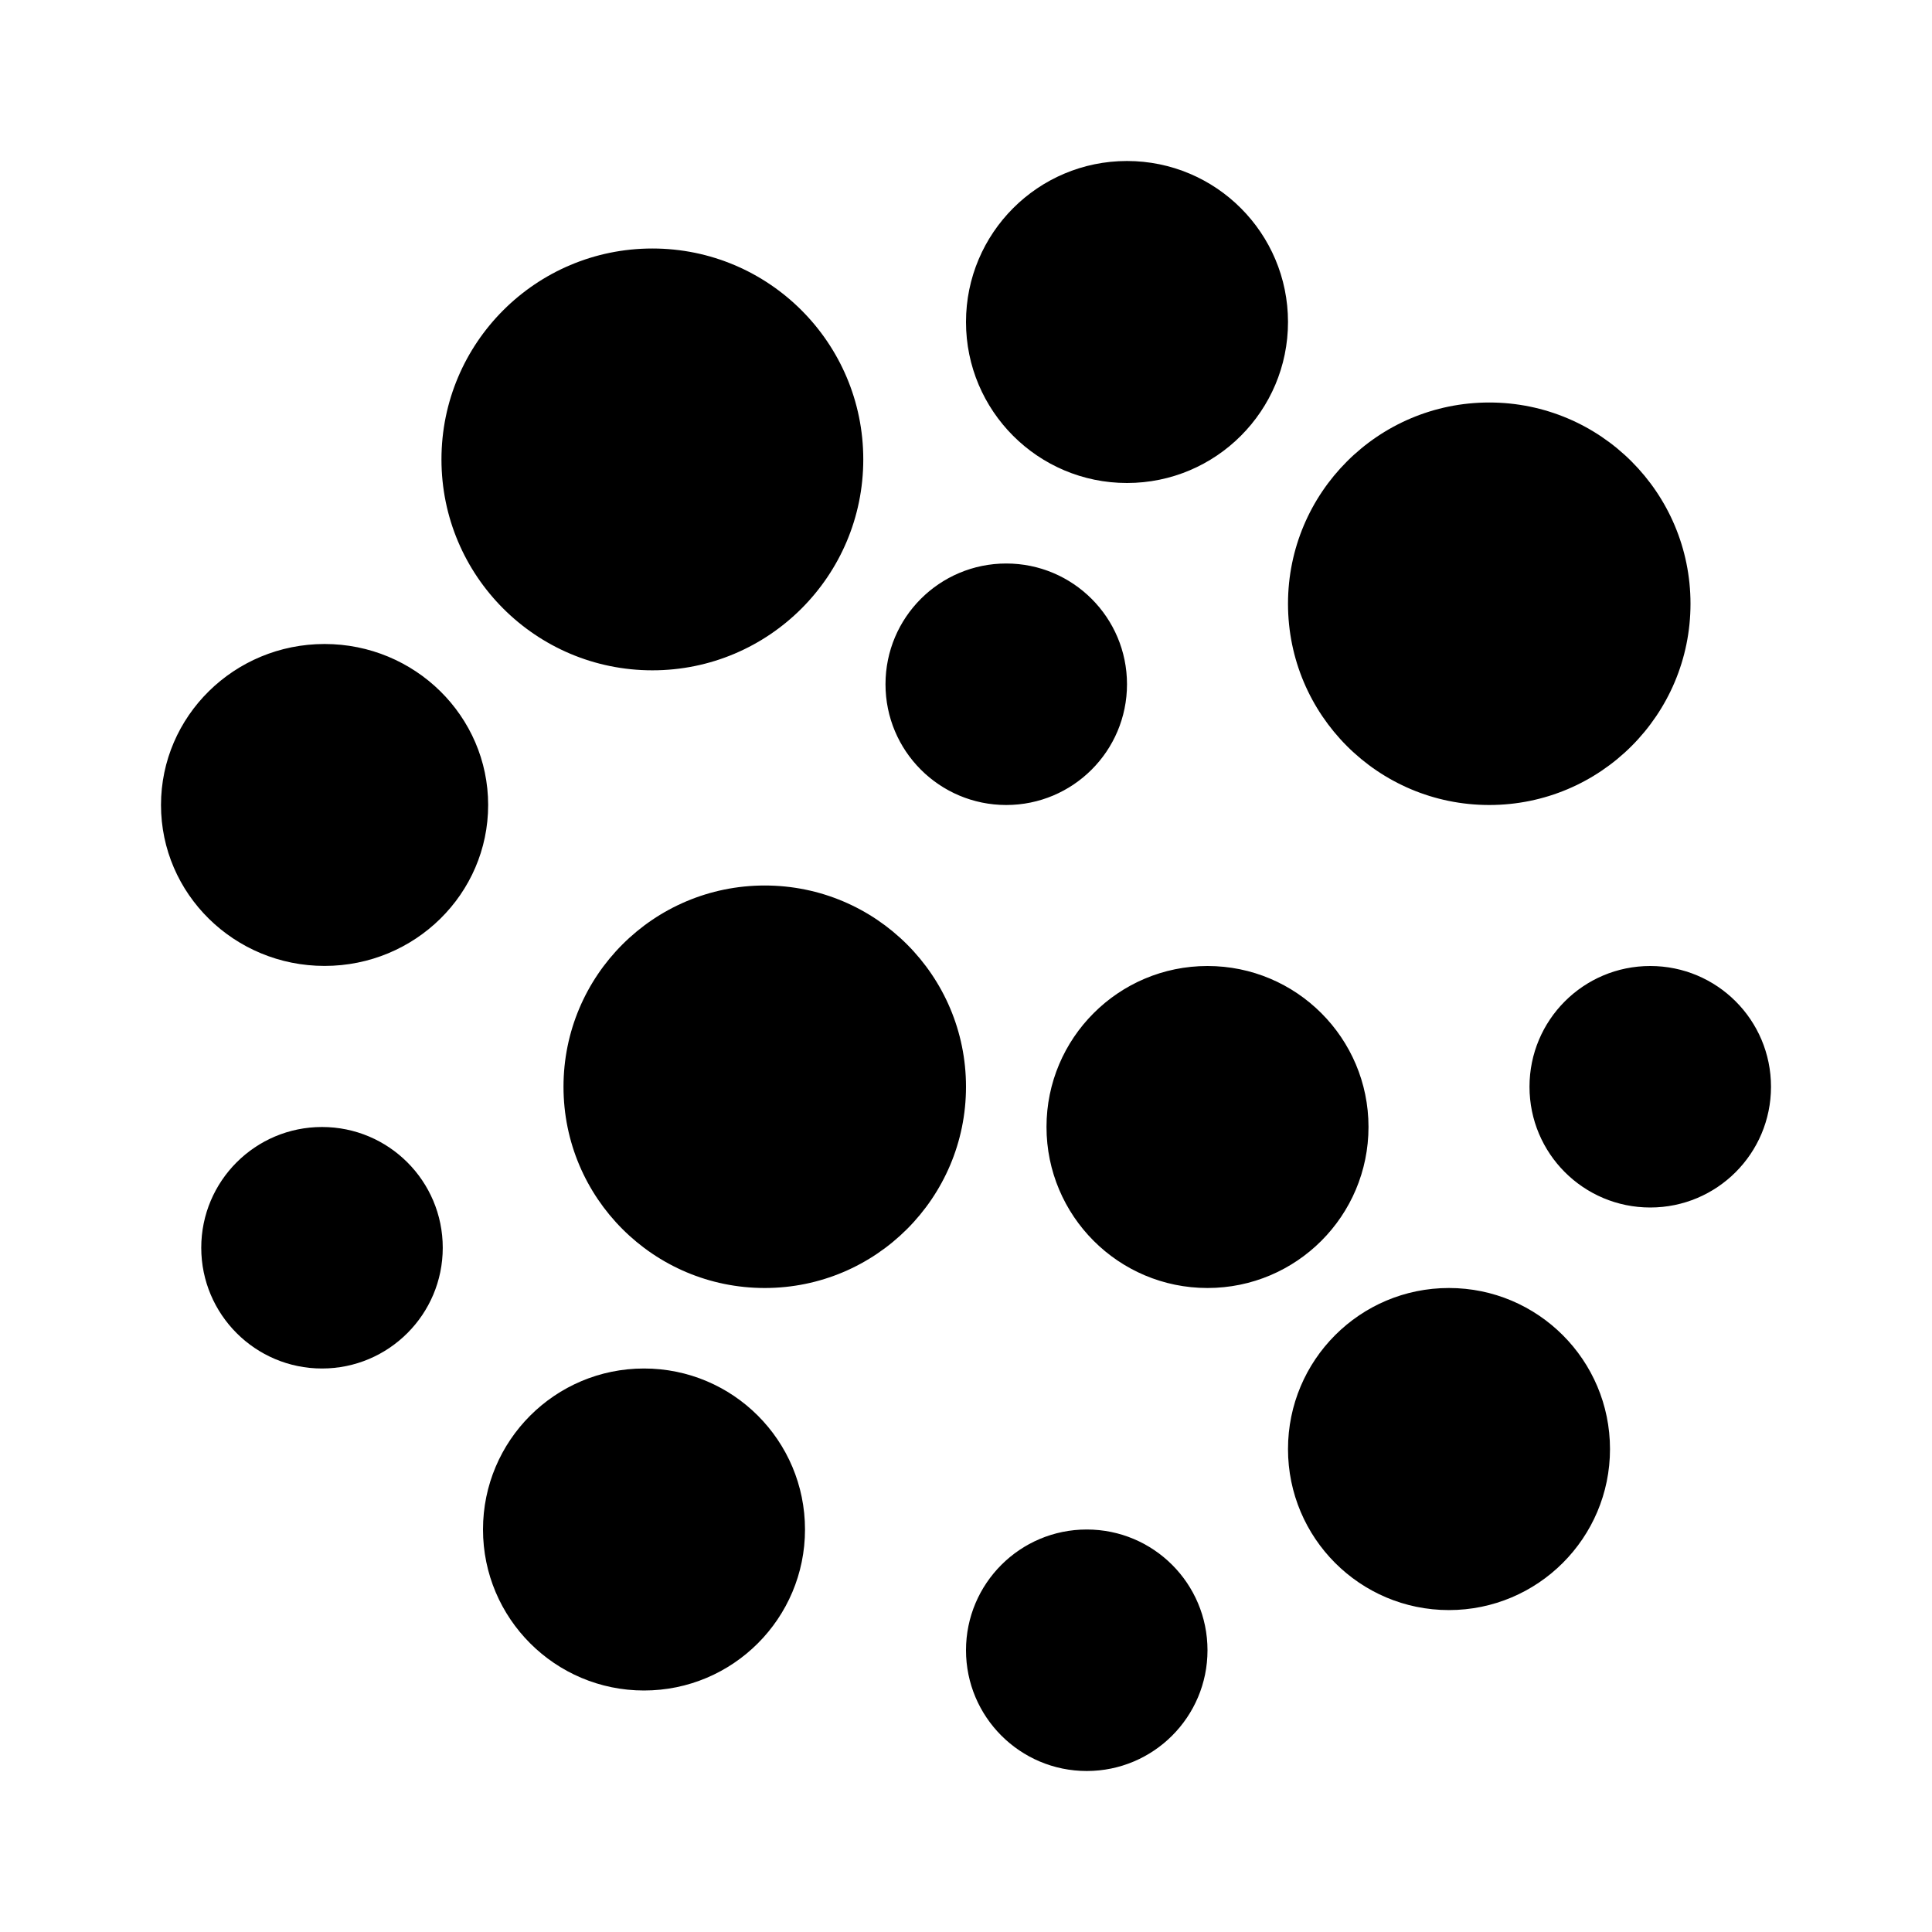
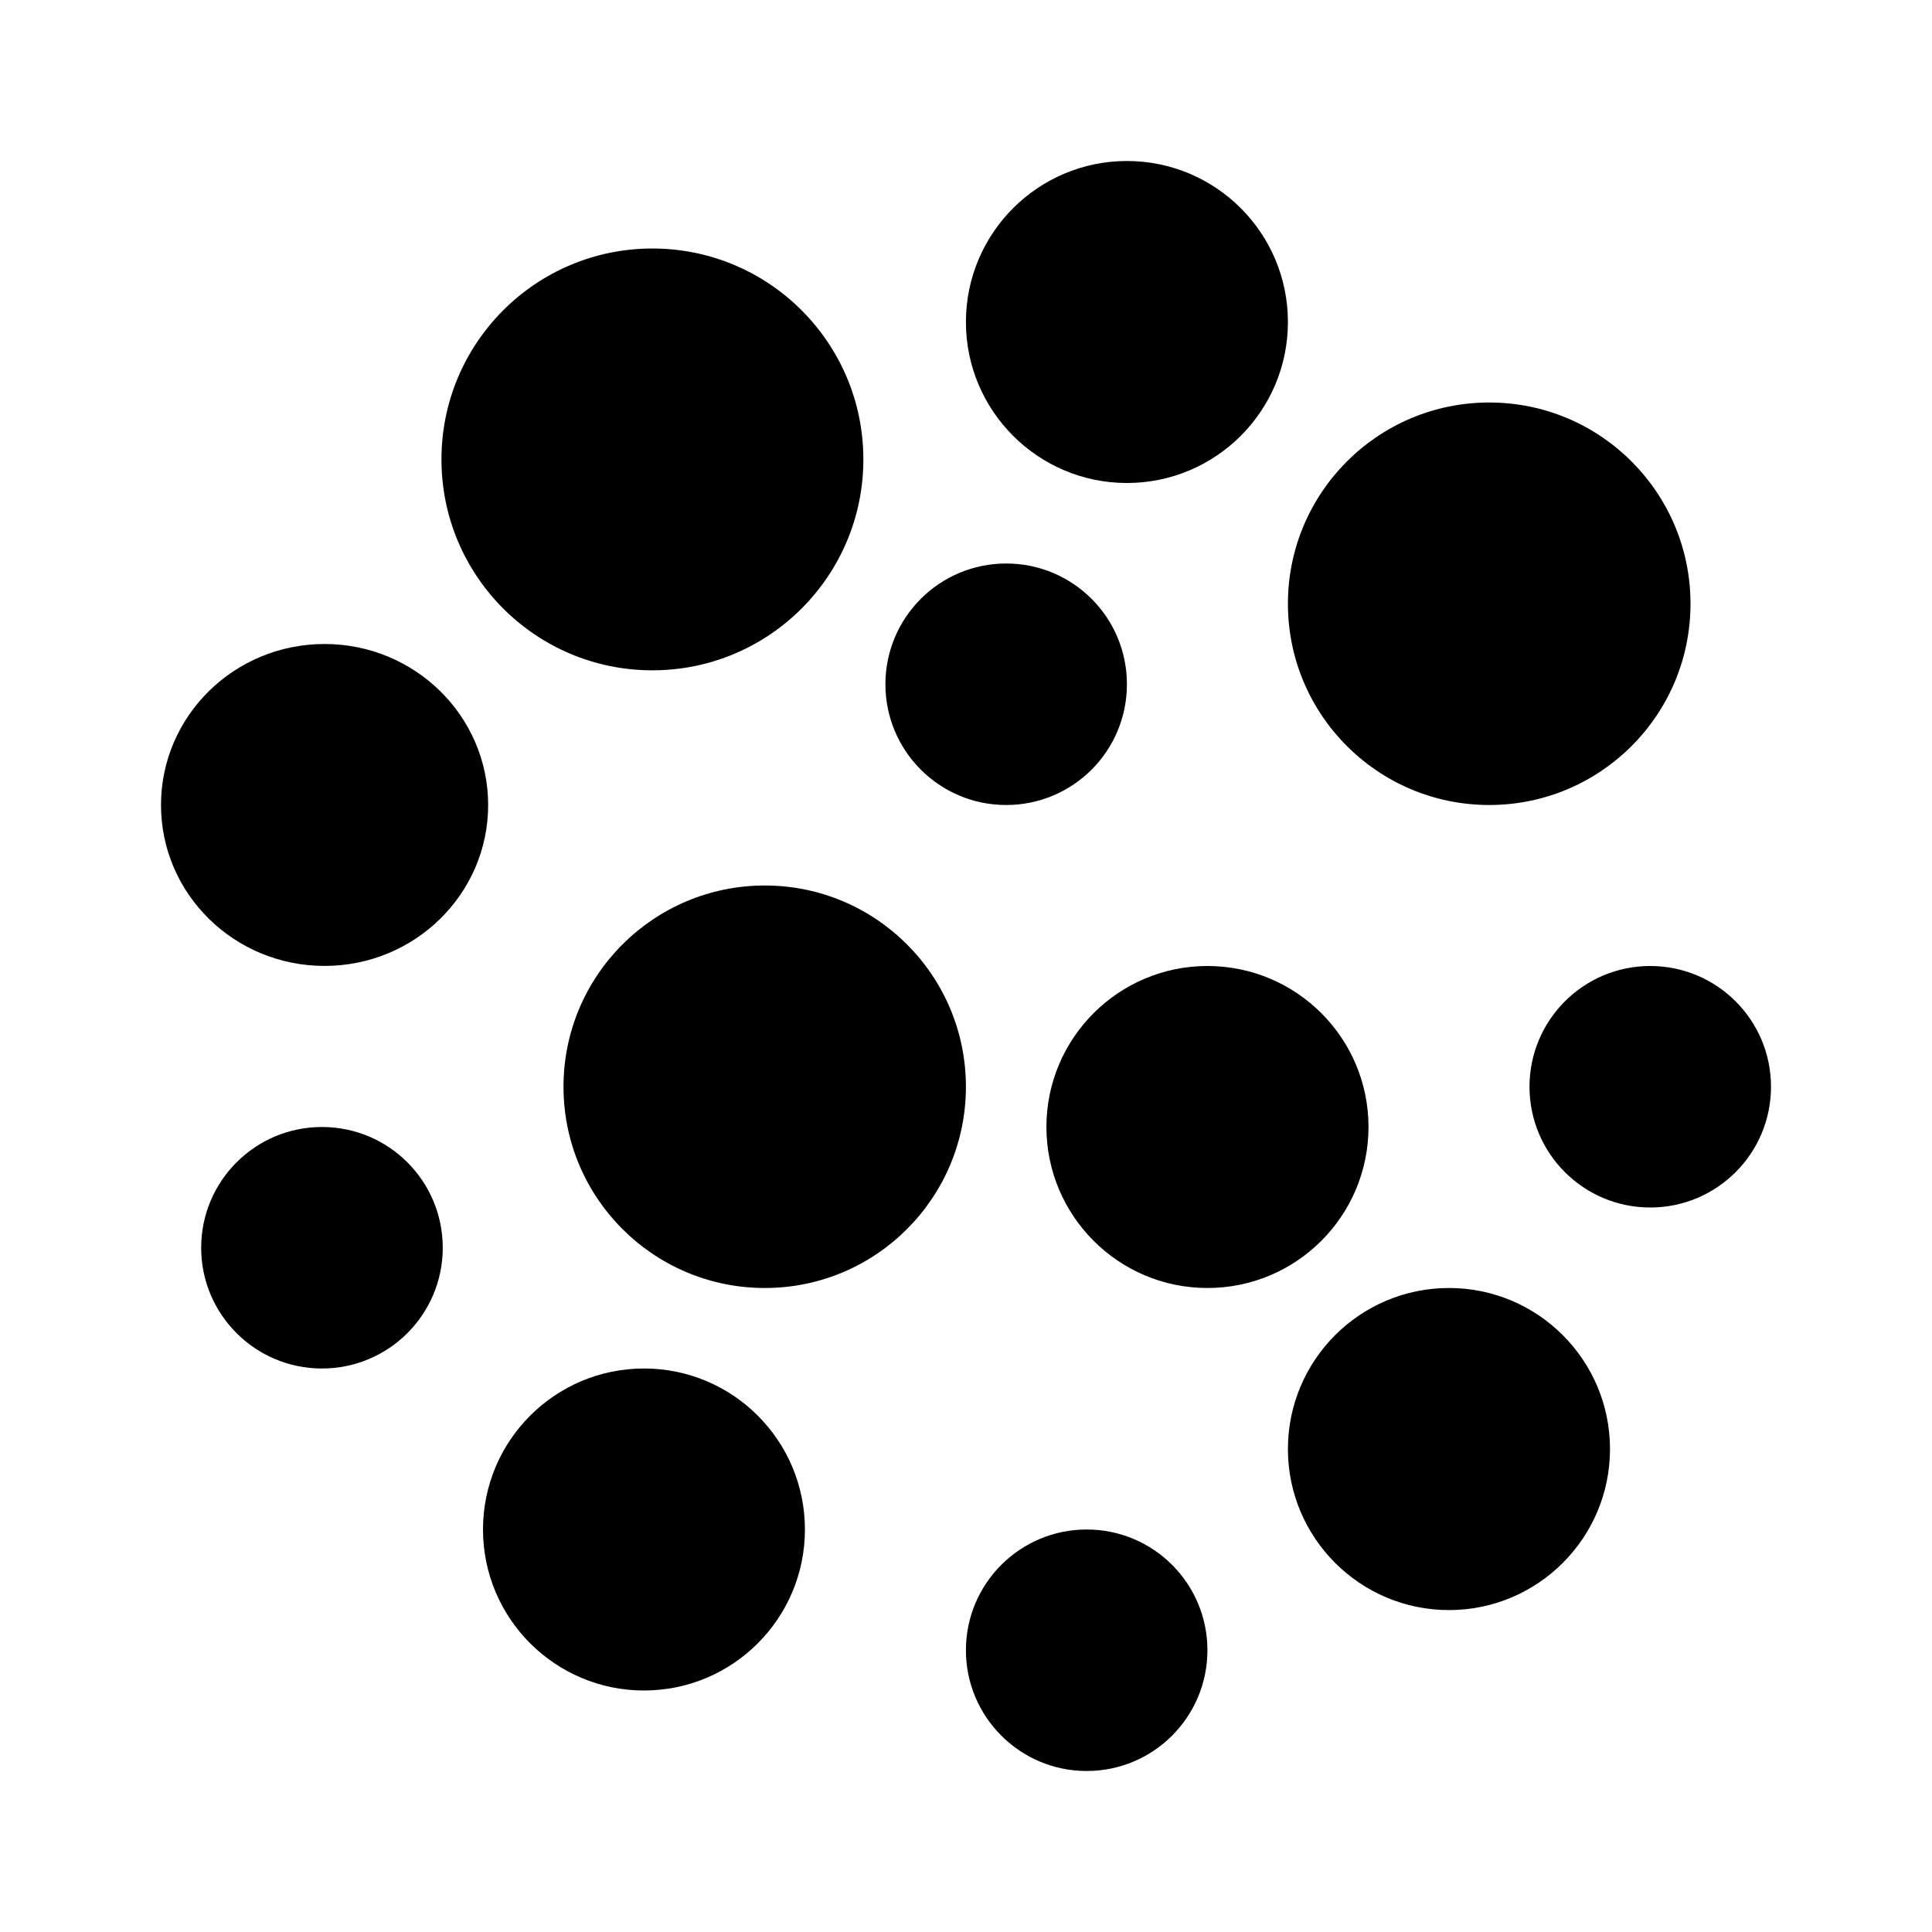
- <svg xmlns="http://www.w3.org/2000/svg" xmlns:xlink="http://www.w3.org/1999/xlink" version="1.1" x="0px" y="0px" width="24px" height="24px" viewBox="0 0 24 24" enable-background="new 0 0 24 24" xml:space="preserve">
-   <g id="_x31_6px">
- </g>
-   <g id="_x31_6px-grid" display="none">
- </g>
-   <g id="_x32_4px">
-     <g>
-       <defs>
-         <path id="SVGID_3_" d="M8.104,8.327c1.447,0,2.62-1.173,2.62-2.62s-1.173-2.62-2.62-2.62s-2.62,1.173-2.62,2.62     S6.657,8.327,8.104,8.327 M18.5,10c1.381,0,2.5-1.119,2.5-2.5C21,6.12,19.881,5,18.5,5S16,6.12,16,7.5     C16,8.881,17.119,10,18.5,10 M20.5,12c-0.829,0-1.5,0.671-1.5,1.5s0.671,1.5,1.5,1.5s1.5-0.671,1.5-1.5S21.329,12,20.5,12      M4.032,11.999c1.123,0,2.032-0.895,2.032-1.999c0-1.104-0.91-2-2.032-2C2.91,8,2,8.896,2,10C2,11.104,2.91,11.999,4.032,11.999      M4,14c-0.828,0-1.5,0.671-1.5,1.5C2.5,16.328,3.172,17,4,17s1.5-0.672,1.5-1.5C5.5,14.671,4.828,14,4,14 M13.5,19     c-0.828,0-1.5,0.671-1.5,1.5c0,0.828,0.672,1.5,1.5,1.5c0.829,0,1.5-0.672,1.5-1.5C15,19.671,14.329,19,13.5,19 M17.999,16     C16.894,16,16,16.896,16,18.001c0,1.104,0.894,2,1.999,2s2.001-0.896,2.001-2C20,16.896,19.104,16,17.999,16 M15,12     c-1.105,0-2,0.896-2,1.999C13,15.104,13.895,16,15,16s2-0.896,2-2.001C17,12.896,16.105,12,15,12 M14,6c1.105,0,2-0.896,2-2     s-0.895-2-2-2s-2,0.896-2,2S12.895,6,14,6 M8,17c-1.104,0-2,0.895-2,2c0,1.104,0.896,2,2,2c1.105,0,2-0.896,2-2     C10,17.895,9.105,17,8,17 M9.5,11C8.119,11,7,12.119,7,13.5S8.119,16,9.5,16c1.38,0,2.5-1.119,2.5-2.5S10.881,11,9.5,11 M12.5,10     C11.671,10,11,9.329,11,8.5S11.671,7,12.5,7C13.328,7,14,7.671,14,8.5S13.328,10,12.5,10" />
-       </defs>
-       <use xlink:href="#SVGID_3_" overflow="visible" fill-rule="evenodd" clip-rule="evenodd" />
-       <clipPath id="SVGID_2_">
-         <use xlink:href="#SVGID_3_" overflow="visible" />
-       </clipPath>
-     </g>
-   </g>
-   <g id="_x32_4px-grid" display="none">
-     <path display="inline" fill="none" stroke="#FF33FF" stroke-width="0.075" stroke-miterlimit="10" d="M22,12   c0,5.522-4.473,10-10,10S2,17.522,2,12S6.473,2,12,2S22,6.478,22,12z" />
-     <circle display="inline" fill="none" stroke="#FF33FF" stroke-width="0.075" stroke-miterlimit="10" cx="12" cy="12" r="5" />
-     <line display="inline" fill="none" stroke="#FF33FF" stroke-miterlimit="10" x1="4.312" y1="22.5" x2="4.312" y2="22.5" />
-     <line display="inline" fill="none" stroke="#FF33FF" stroke-width="0.075" stroke-miterlimit="10" x1="24" y1="0" x2="0" y2="24" />
-     <line display="inline" fill="none" stroke="#FF33FF" stroke-width="0.075" stroke-miterlimit="10" x1="0" y1="0" x2="24" y2="24" />
-   </g>
-   <g id="_x34_8px">
- </g>
-   <g id="_x34_8px-grid" display="none">
- </g>
-   <g id="_x31_60px">
- </g>
-   <g id="_x31_60px-grid" display="none">
- </g>
+ <svg width="24" height="24" viewBox="0 0 24 24">
+   <path fill-rule="evenodd" d="M12.499,10 C11.671,10 10.999,9.329 10.999,8.5 C10.999,7.671 11.671,7 12.499,7 C13.329,7 13.999,7.671 13.999,8.5 C13.999,9.329 13.329,10 12.499,10 M9.501,11 C8.12,11 7,12.119 7,13.5 C7,14.881 8.12,16 9.501,16 C10.88,16 11.999,14.881 11.999,13.5 C11.999,12.119 10.88,11 9.501,11 M8,17 C6.896,17 6,17.895 6,19 C6,20.104 6.896,21 8,21 C9.104,21 9.999,20.104 9.999,19 C9.999,17.895 9.104,17 8,17 M13.999,6 C15.104,6 15.999,5.104 15.999,4 C15.999,2.896 15.104,2 13.999,2 C12.896,2 11.999,2.896 11.999,4 C11.999,5.104 12.896,6 13.999,6 M14.999,12 C13.896,12 12.999,12.896 12.999,13.999 C12.999,15.104 13.896,16 14.999,16 C16.105,16 17,15.104 17,13.999 C17,12.896 16.105,12 14.999,12 M18,16 C16.895,16 15.999,16.896 15.999,18.001 C15.999,19.104 16.895,20.001 18,20.001 C19.104,20.001 20,19.104 20,18.001 C20,16.896 19.104,16 18,16 M13.499,19 C12.671,19 11.999,19.671 11.999,20.5 C11.999,21.328 12.671,22 13.499,22 C14.329,22 14.999,21.328 14.999,20.5 C14.999,19.671 14.329,19 13.499,19 M3.999,14 C3.171,14 2.499,14.671 2.499,15.5 C2.499,16.328 3.171,17 3.999,17 C4.829,17 5.5,16.328 5.5,15.5 C5.5,14.671 4.829,14 3.999,14 M4.032,11.999 C5.154,11.999 6.064,11.104 6.064,10 C6.064,8.896 5.154,8 4.032,8 C2.909,8 2,8.896 2,10 C2,11.104 2.909,11.999 4.032,11.999 M20.5,12 C19.672,12 19,12.671 19,13.5 C19,14.329 19.672,15 20.5,15 C21.328,15 22,14.329 22,13.5 C22,12.671 21.328,12 20.5,12 M18.5,10 C19.881,10 21,8.881 21,7.5 C21,6.12 19.881,5 18.5,5 C17.119,5 15.999,6.12 15.999,7.5 C15.999,8.881 17.119,10 18.5,10 M8.104,8.327 C9.552,8.327 10.725,7.154 10.725,5.707 C10.725,4.26 9.552,3.087 8.104,3.087 C6.657,3.087 5.484,4.26 5.484,5.707 C5.484,7.154 6.657,8.327 8.104,8.327" />
</svg>
